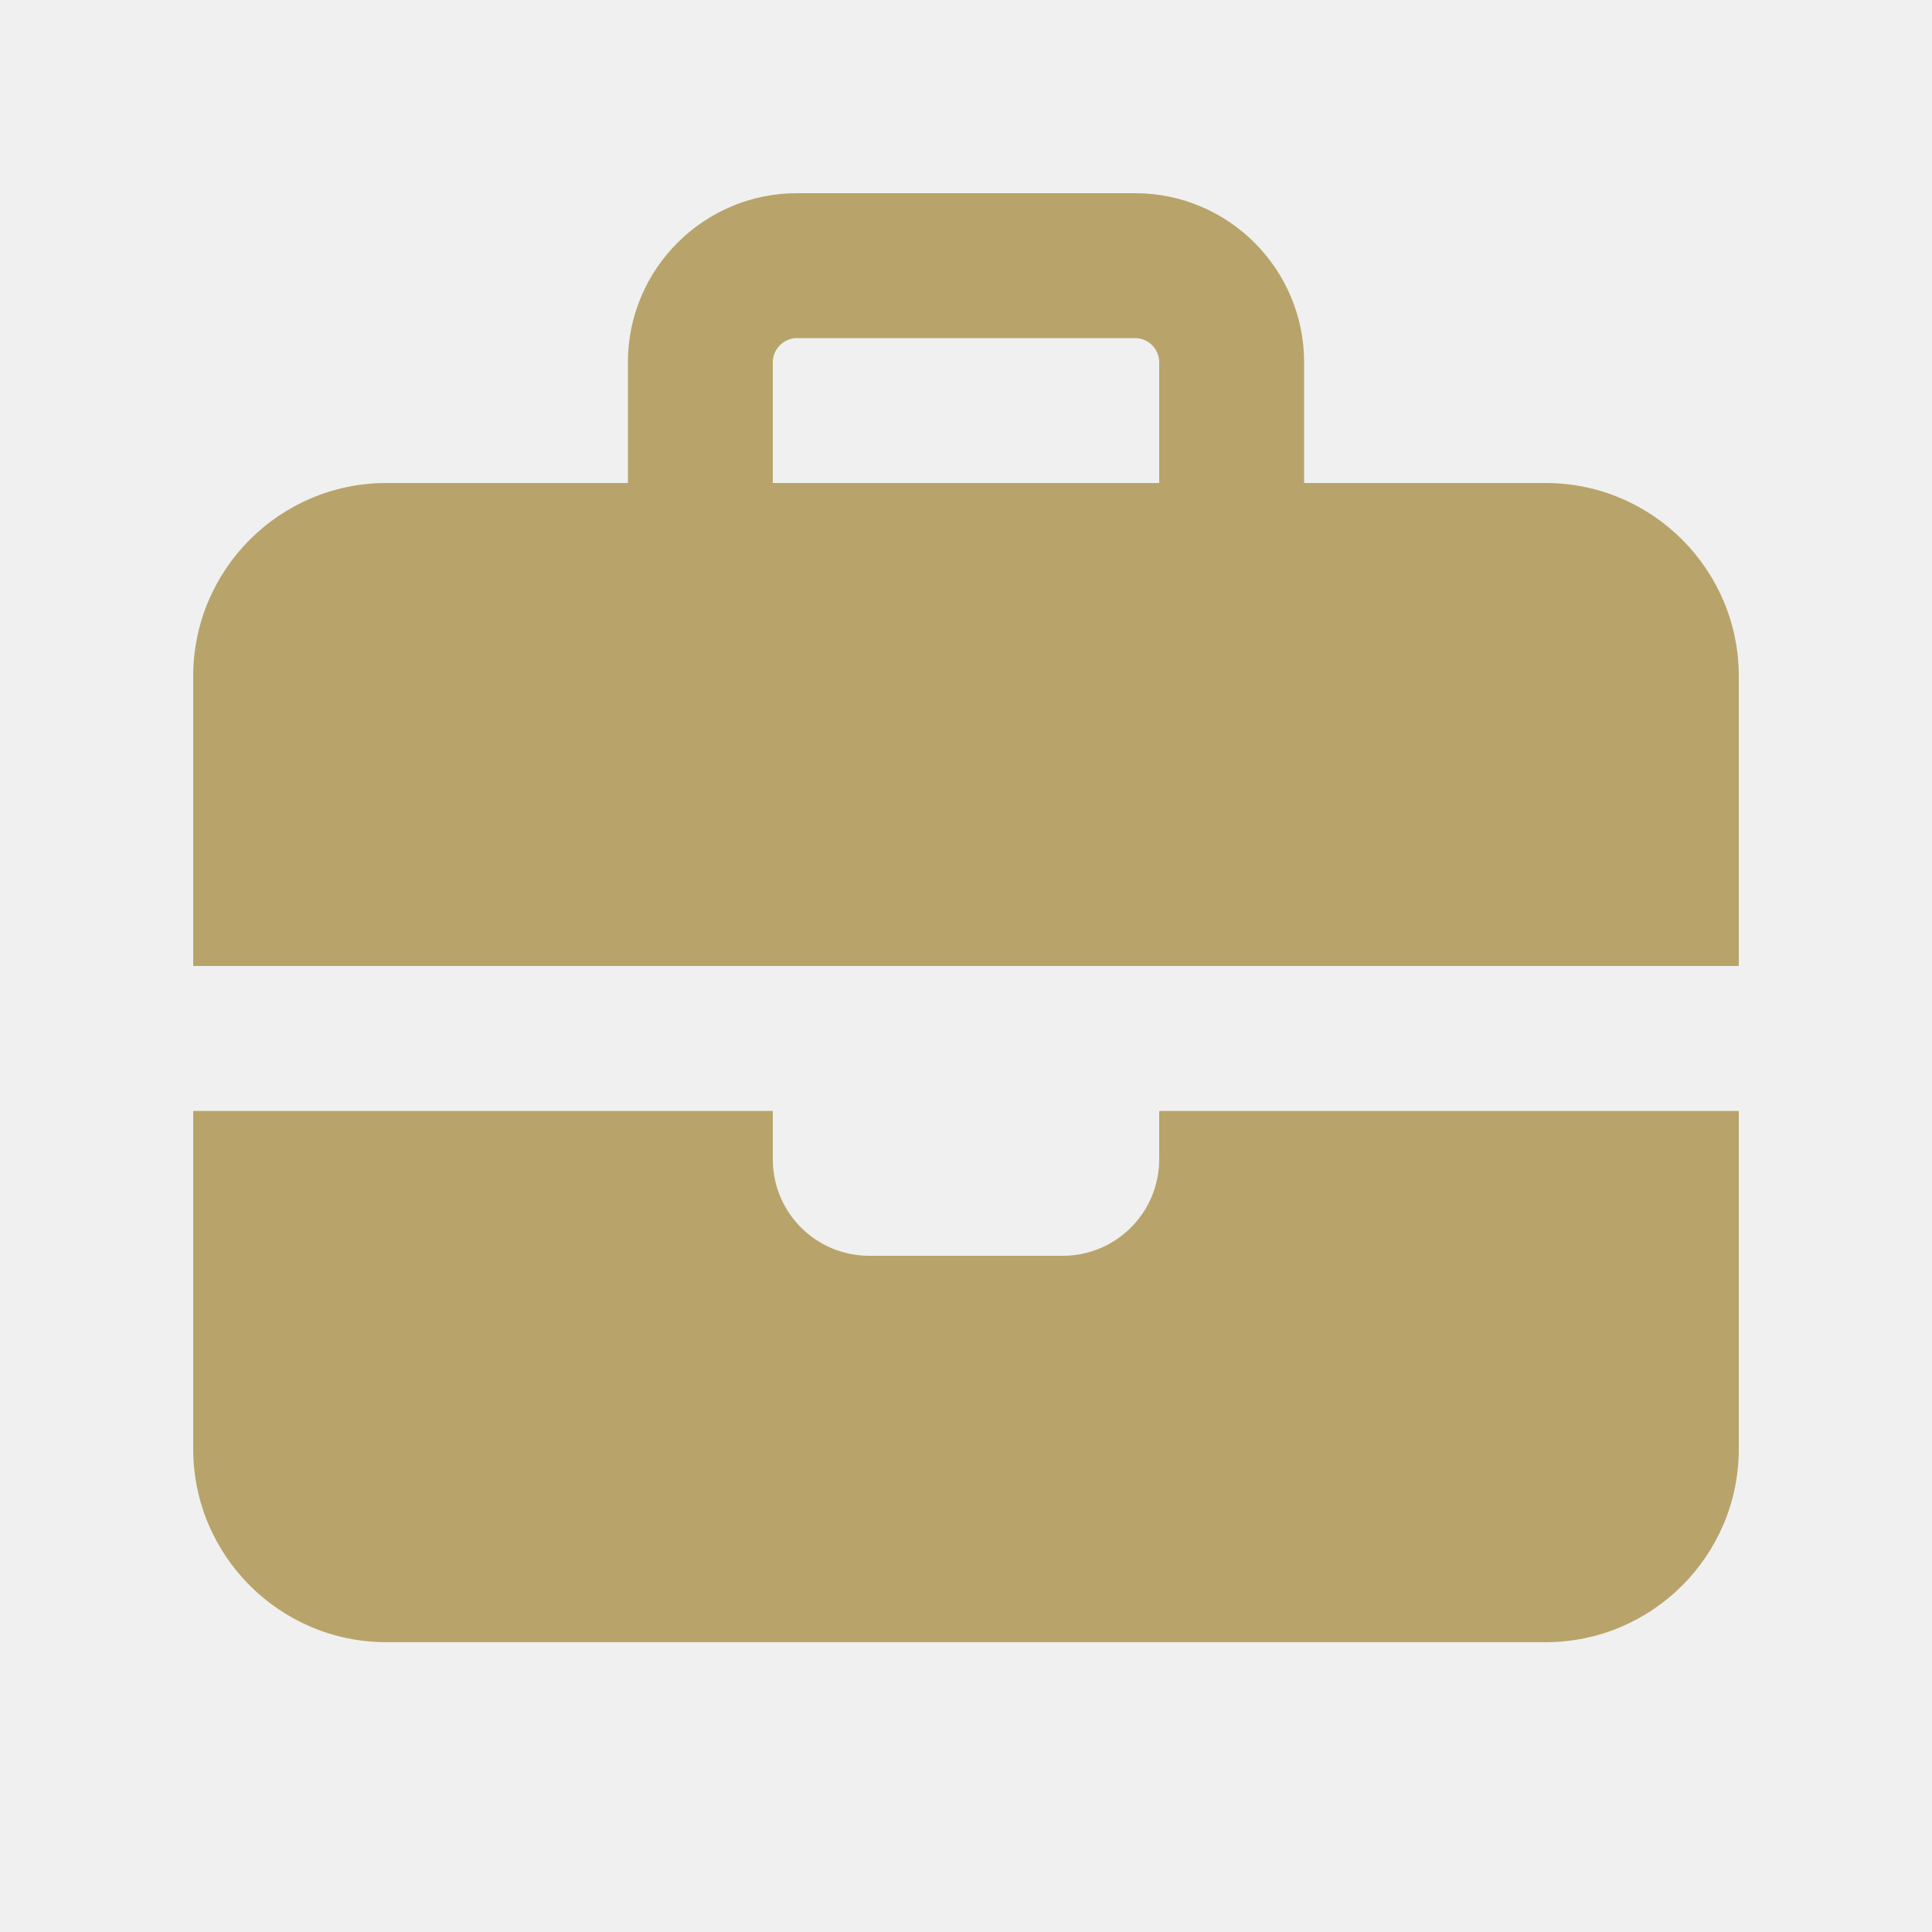
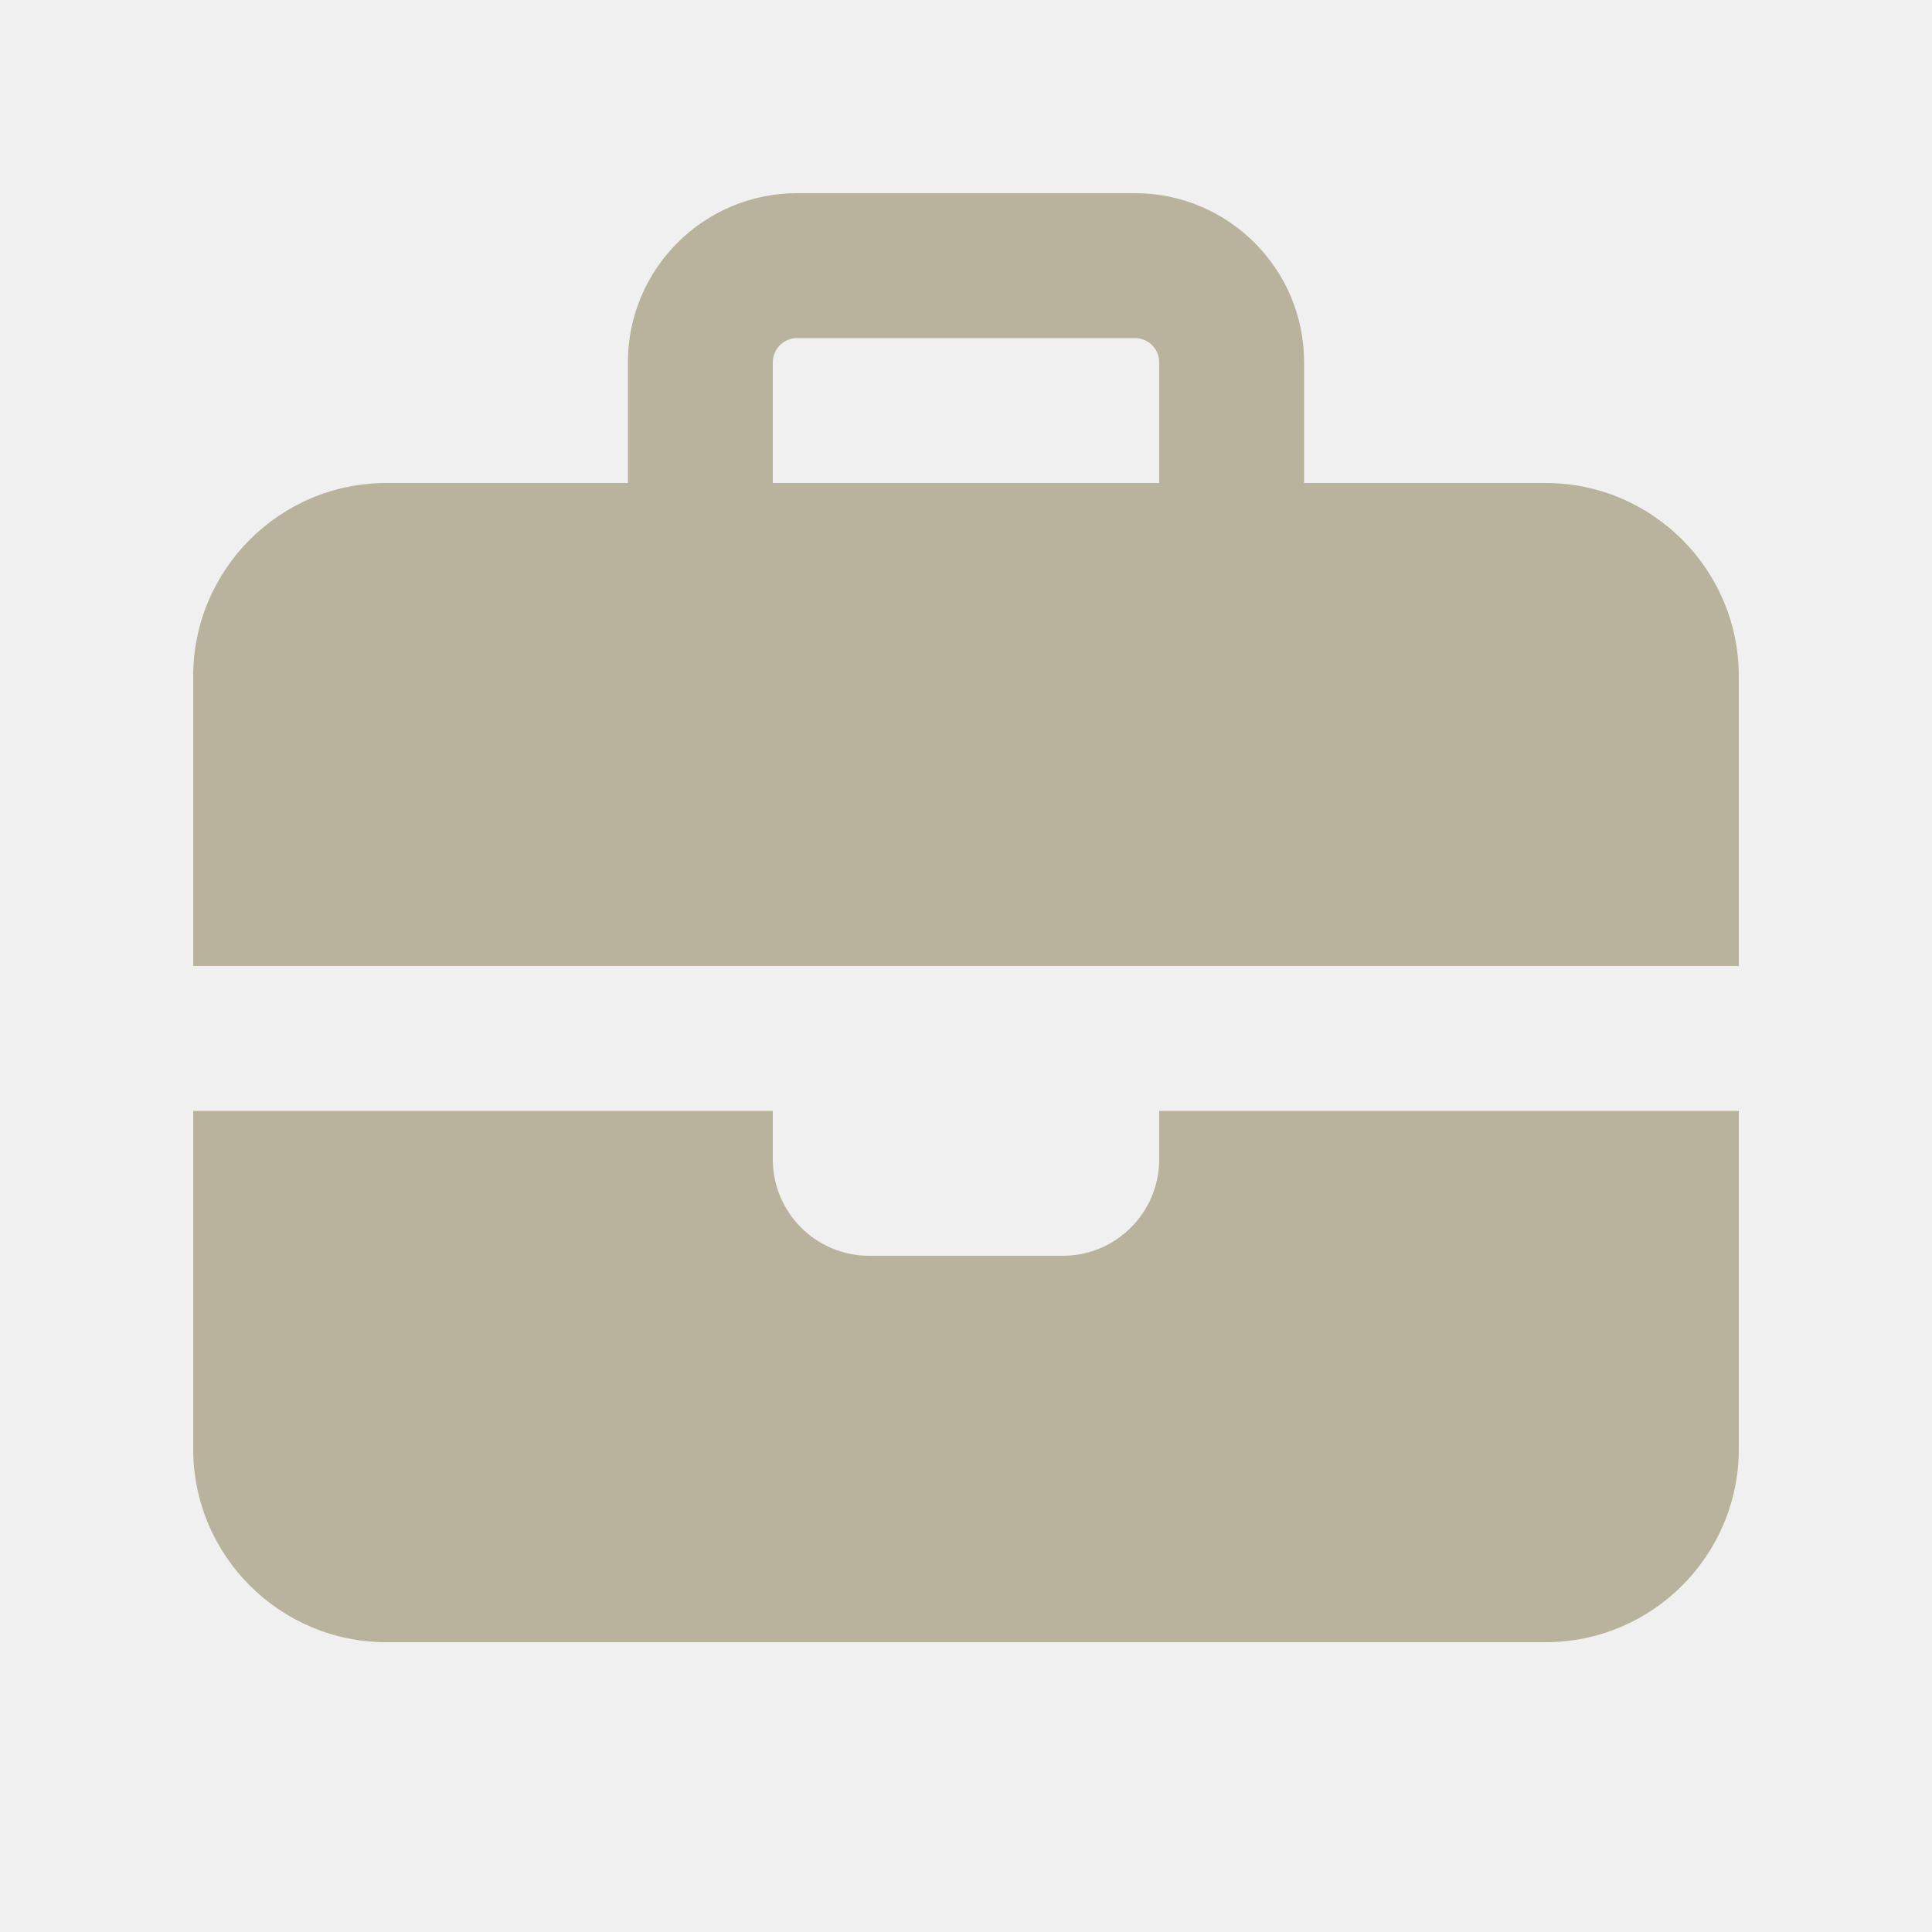
<svg xmlns="http://www.w3.org/2000/svg" width="12" height="12" viewBox="0 0 12 12" fill="none">
-   <g clip-path="url(#clip0_218_4466)">
-     <path d="M4.95 2.1H7.05C7.133 2.1 7.2 2.168 7.2 2.25V3H4.8V2.25C4.8 2.168 4.868 2.1 4.95 2.1ZM3.9 2.25V3H2.4C1.738 3 1.2 3.538 1.2 4.2V6H10.8V4.2C10.8 3.538 10.262 3 9.6 3H8.1V2.25C8.1 1.671 7.63 1.2 7.05 1.2H4.95C4.371 1.2 3.9 1.671 3.9 2.25ZM10.8 6.9H7.2V7.2C7.2 7.532 6.932 7.8 6.6 7.8H5.4C5.068 7.8 4.8 7.532 4.8 7.2V6.9H1.2V9C1.2 9.662 1.738 10.2 2.4 10.2H9.6C10.262 10.2 10.8 9.662 10.8 9V6.9Z" fill="#B8A46A" />
+   <g clip-path="url(#clip0_255_823)">
+     <path d="M4.95 2.1H7.05C7.133 2.1 7.2 2.168 7.2 2.25V3H4.8V2.25C4.8 2.168 4.868 2.1 4.95 2.1ZM3.9 2.25V3H2.4C1.738 3 1.2 3.538 1.2 4.2V6H10.8V4.2C10.8 3.538 10.262 3 9.6 3H8.1V2.25C8.1 1.671 7.63 1.2 7.05 1.2H4.95C4.371 1.2 3.9 1.671 3.9 2.25ZM10.8 6.9H7.2V7.2C7.2 7.532 6.932 7.8 6.6 7.8H5.4C5.068 7.8 4.8 7.532 4.8 7.2V6.9H1.2V9C1.2 9.662 1.738 10.2 2.4 10.2H9.6C10.262 10.2 10.8 9.662 10.8 9V6.9Z" fill="#B9B29D" />
  </g>
  <defs>
-     <clipPath id="clip0_218_4466">
+     <clipPath id="clip0_255_823">
      <rect width="12" height="12" fill="white" />
    </clipPath>
  </defs>
</svg>
